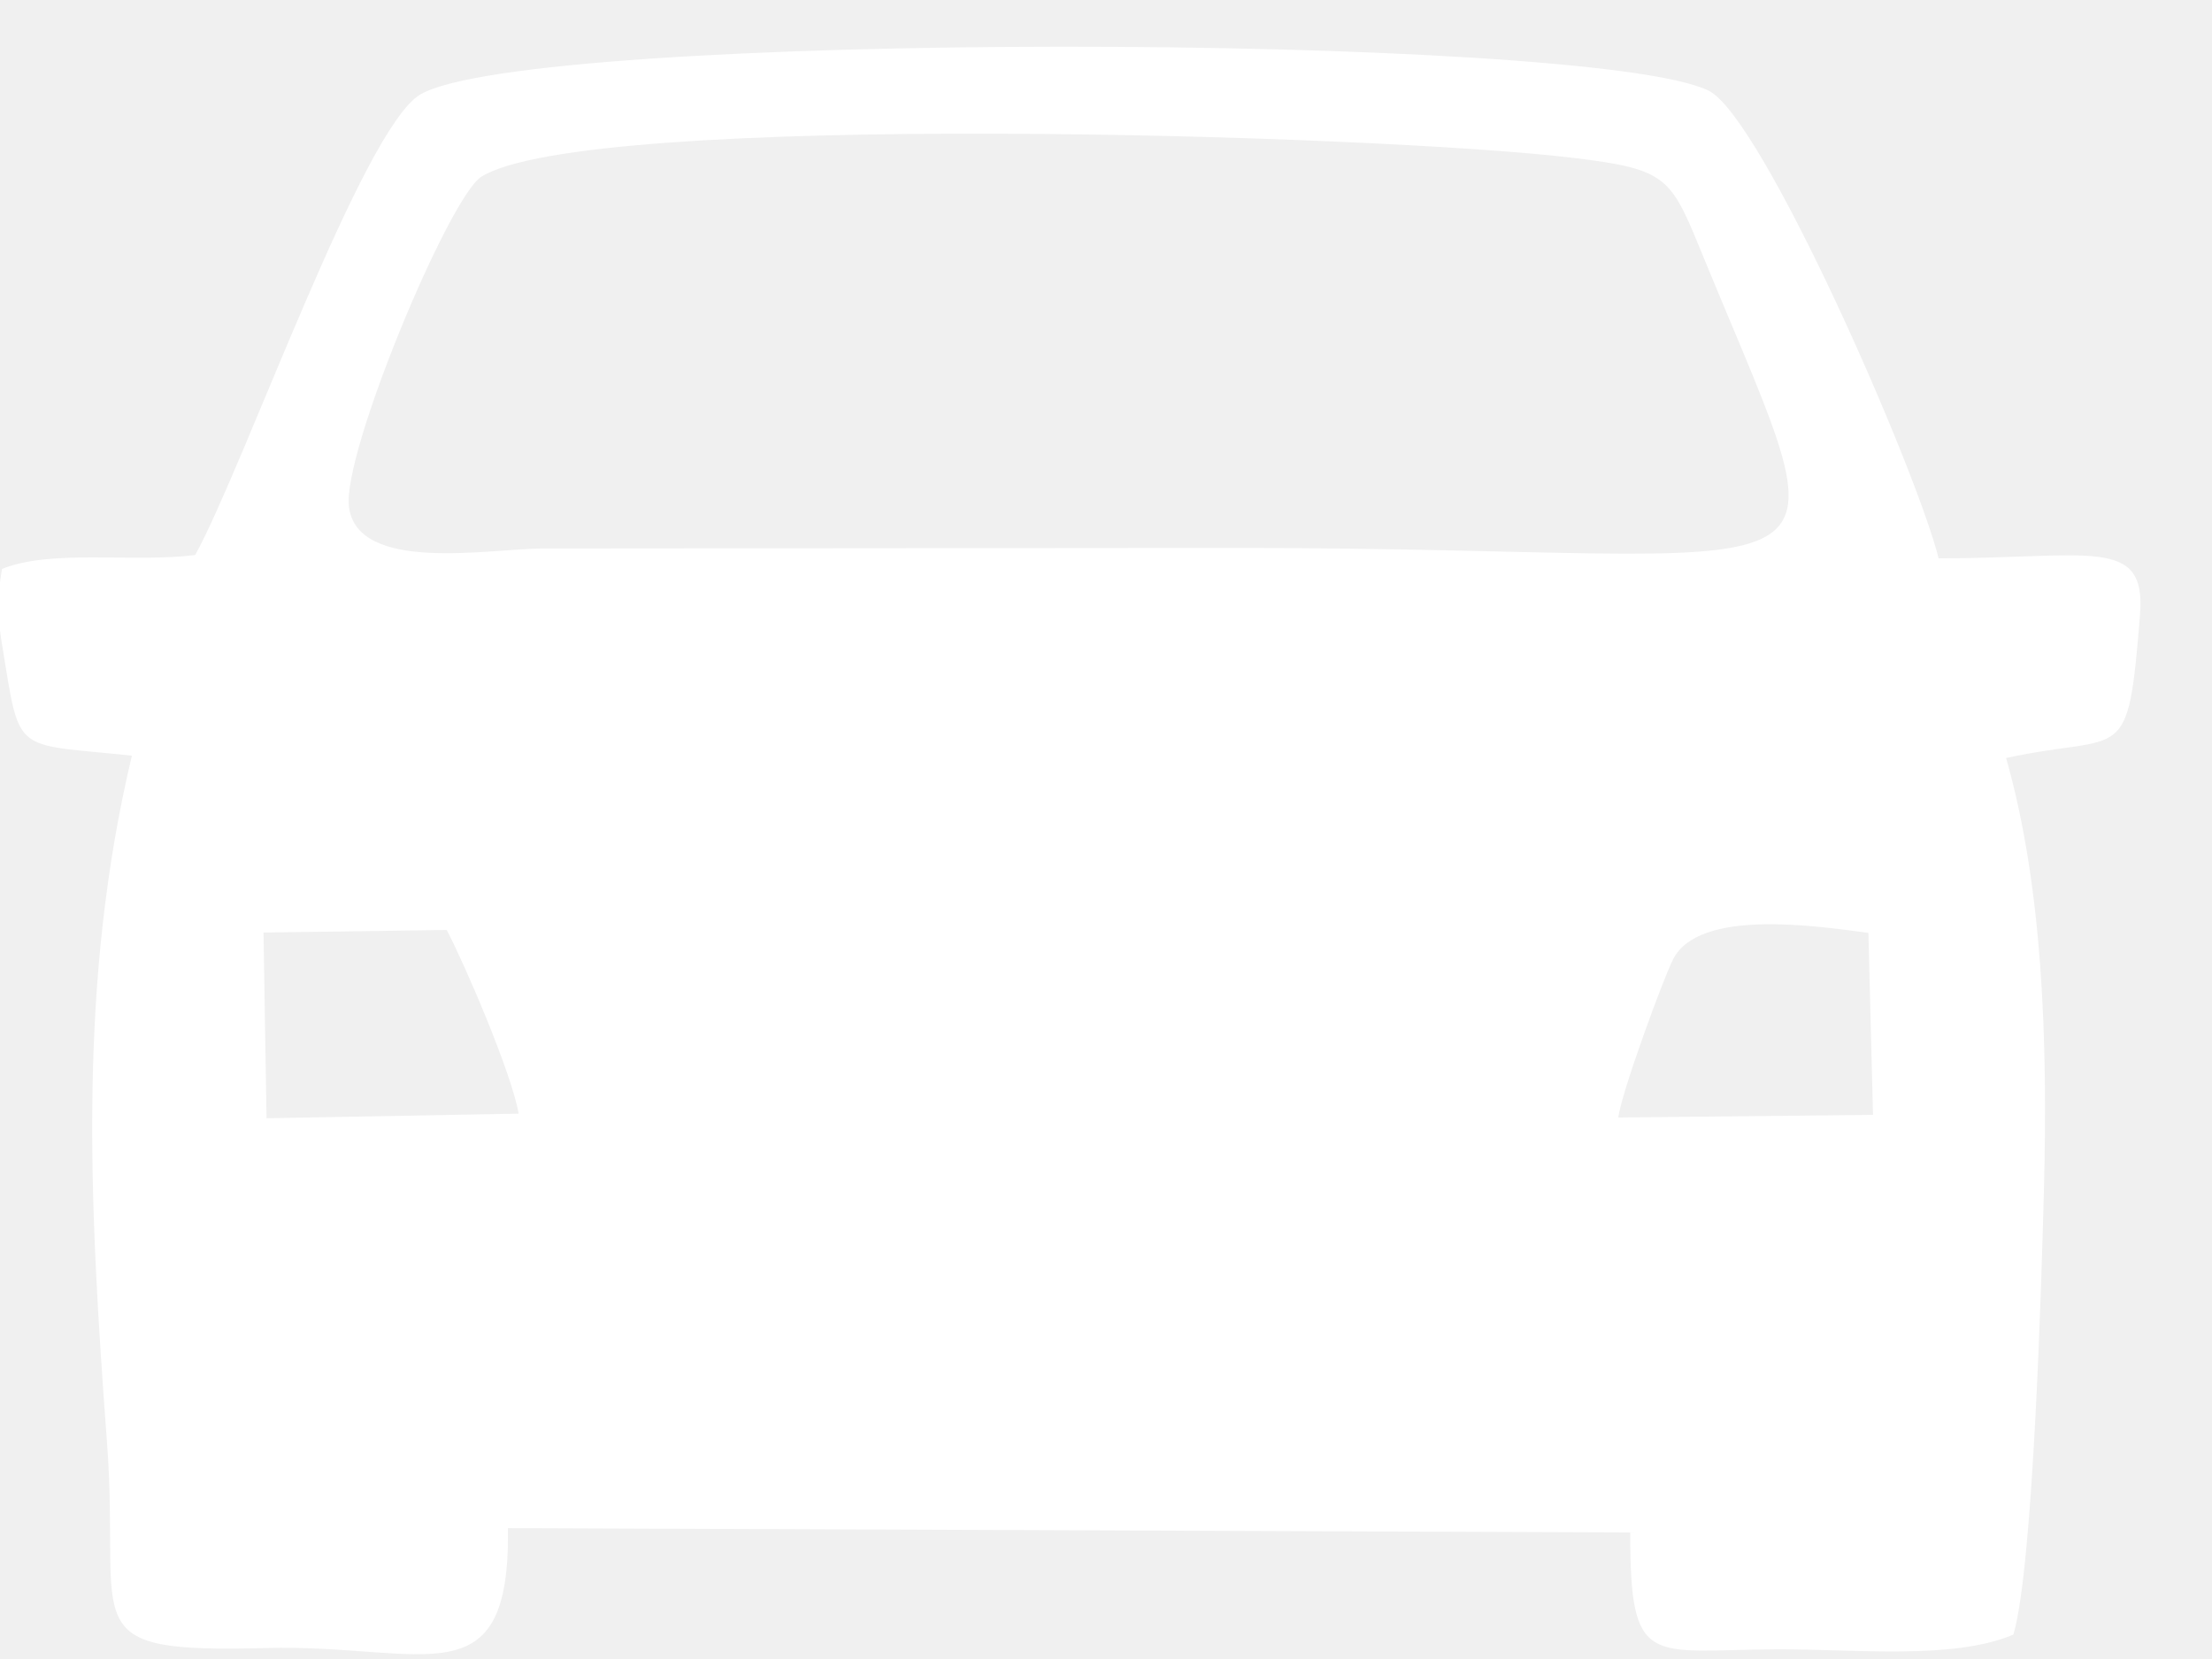
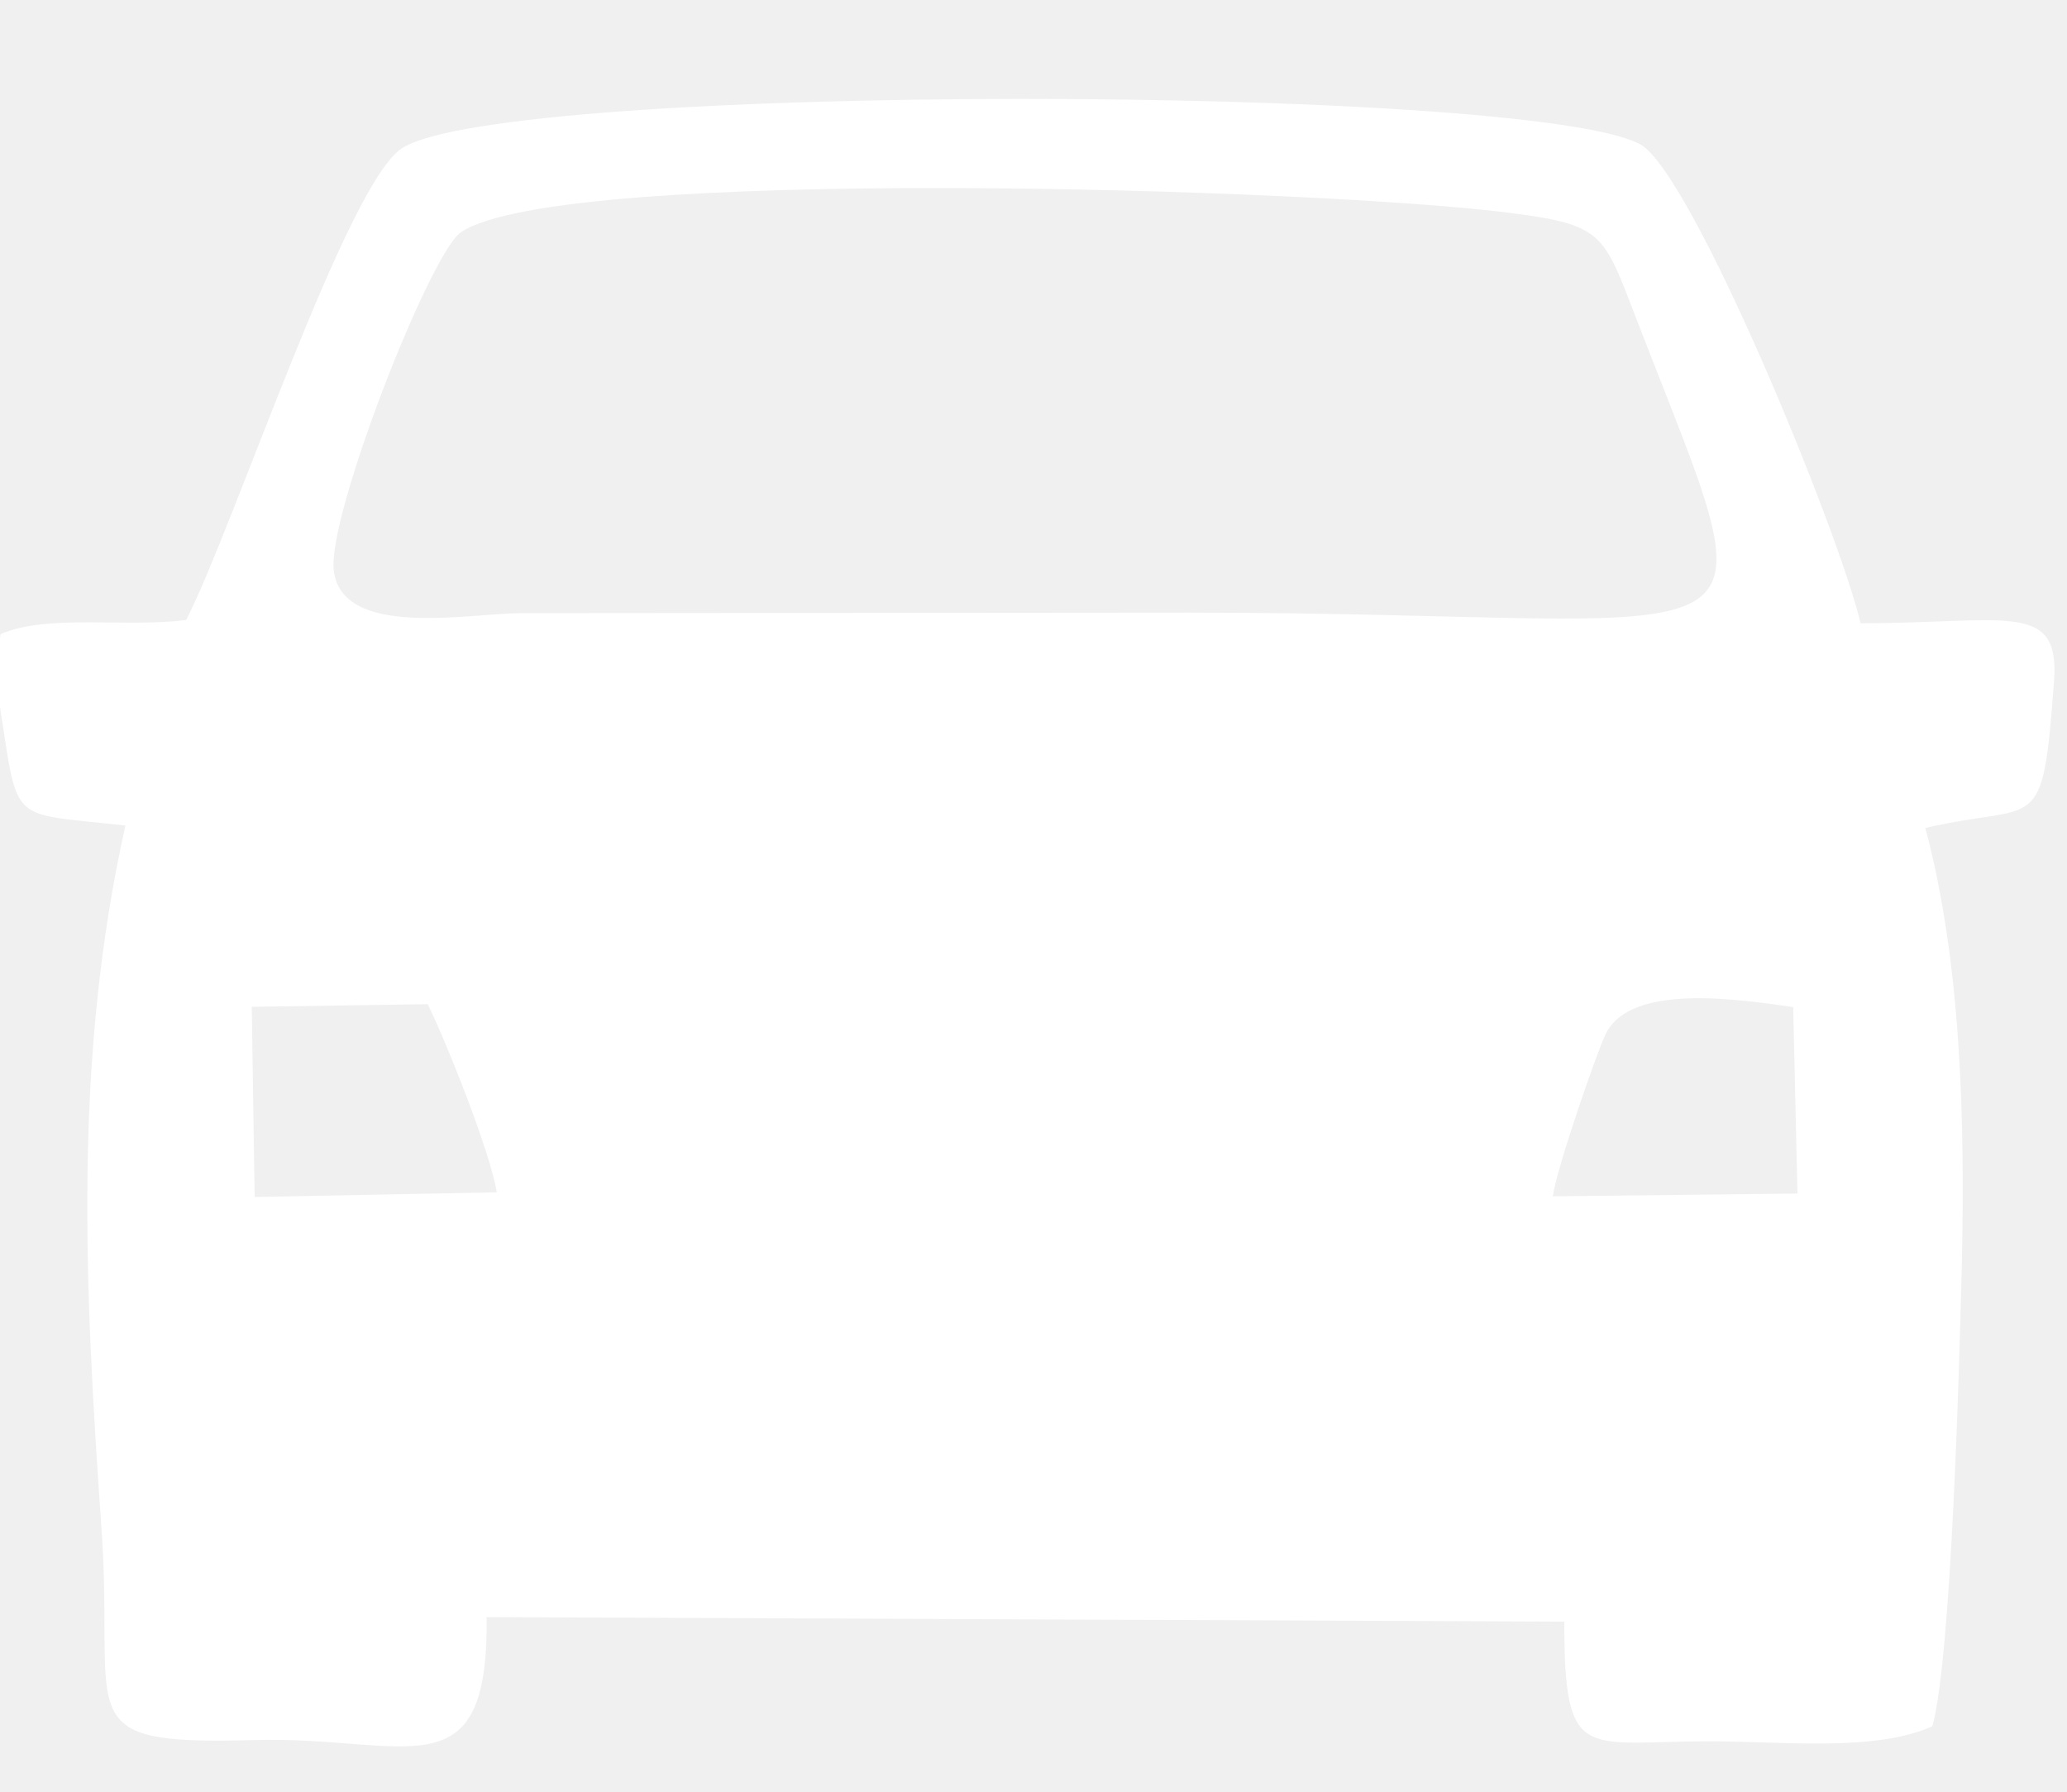
- <svg xmlns="http://www.w3.org/2000/svg" width="24px" height="18px" viewBox="0 0 24 18" version="1.1" id="logo-car-8">
+ <svg xmlns="http://www.w3.org/2000/svg" width="15px" height="13px" viewBox="0 0 15 13" version="1.1">
  <g id="Page-1" stroke="none" stroke-width="1" fill="none" fill-rule="evenodd">
-     <g id="avtodrom_END" transform="translate(-710, -43)" fill="#FFFFFF">
-       <g id="Group" transform="translate(503, 41)">
-         <path d="M227.272,12.122 L227.322,14.096 L224.558,14.125 C224.594,13.848 225.052,12.602 225.155,12.404 C225.439,11.861 226.68,12.042 227.272,12.122 L227.272,12.122 Z M209.859,12.118 L211.847,12.09 C212.041,12.459 212.554,13.649 212.627,14.083 L209.892,14.133 L209.859,12.118 L209.859,12.118 Z M210.786,7.498 C210.713,6.913 211.874,4.137 212.222,3.918 C213.365,3.2 221.945,3.458 224.053,3.711 C225.12,3.838 225.126,3.921 225.495,4.82 C227.102,8.724 227.227,7.943 220.415,7.945 L212.883,7.951 C212.31,7.954 210.876,8.223 210.786,7.498 L210.786,7.498 Z M228.766,10.224 C230.058,9.945 230.085,10.345 230.219,8.669 C230.288,7.812 229.672,8.058 228.034,8.058 C227.791,7.088 226.124,3.276 225.541,2.985 C224.269,2.353 212.737,2.328 211.559,3.026 C210.933,3.397 209.653,7.048 209.118,8.022 C208.43,8.108 207.56,7.955 207.022,8.173 C206.945,8.618 206.99,8.793 207.062,9.238 C207.216,10.187 207.221,10.07 208.431,10.199 C207.845,12.658 207.966,15.032 208.161,17.652 C208.312,19.661 207.762,19.937 209.892,19.881 C211.61,19.836 212.538,20.47 212.511,18.58 L224.688,18.627 C224.686,20.118 224.899,19.9 226.283,19.895 C227.116,19.891 228.193,20.013 228.845,19.735 C229.06,19.012 229.151,15.893 229.177,14.891 C229.217,13.304 229.167,11.634 228.766,10.224 L228.766,10.224 Z" id="Shape" />
+     <g id="avtodrom_END" transform="translate(-182, -28)" fill="#FFFFFF">
+       <g id="Group" transform="translate(49, 27)">
+         <path d="M146.013,8.307 L146.044,9.66 L144.269,9.68 C144.292,9.49 144.587,8.636 144.653,8.501 C144.835,8.128 145.632,8.253 146.013,8.307 L146.013,8.307 Z M134.827,8.305 L136.104,8.286 C136.229,8.538 136.558,9.354 136.605,9.651 L134.848,9.685 L134.827,8.305 Z M135.422,5.138 C135.376,4.738 136.122,2.835 136.345,2.685 C137.079,2.193 142.591,2.37 143.945,2.543 C144.631,2.63 144.634,2.687 144.871,3.303 C145.903,5.979 145.984,5.444 141.608,5.445 L136.77,5.449 C136.401,5.451 135.48,5.635 135.422,5.138 L135.422,5.138 Z M146.972,7.007 C147.802,6.815 147.82,7.09 147.906,5.941 C147.95,5.354 147.554,5.522 146.502,5.522 C146.346,4.857 145.275,2.245 144.901,2.046 C144.083,1.612 136.676,1.595 135.919,2.074 C135.517,2.328 134.695,4.83 134.351,5.498 C133.909,5.556 133.35,5.452 133.004,5.601 C132.955,5.906 132.984,6.026 133.031,6.331 C133.129,6.981 133.133,6.901 133.91,6.99 C133.534,8.675 133.611,10.302 133.737,12.097 C133.833,13.474 133.48,13.663 134.848,13.625 C135.952,13.594 136.548,14.029 136.531,12.733 L144.352,12.766 C144.352,13.787 144.488,13.638 145.378,13.634 C145.913,13.632 146.604,13.715 147.023,13.525 C147.161,13.029 147.219,10.892 147.236,10.205 C147.262,9.118 147.23,7.973 146.972,7.007 L146.972,7.007 Z" id="Shape" />
      </g>
    </g>
  </g>
</svg>
